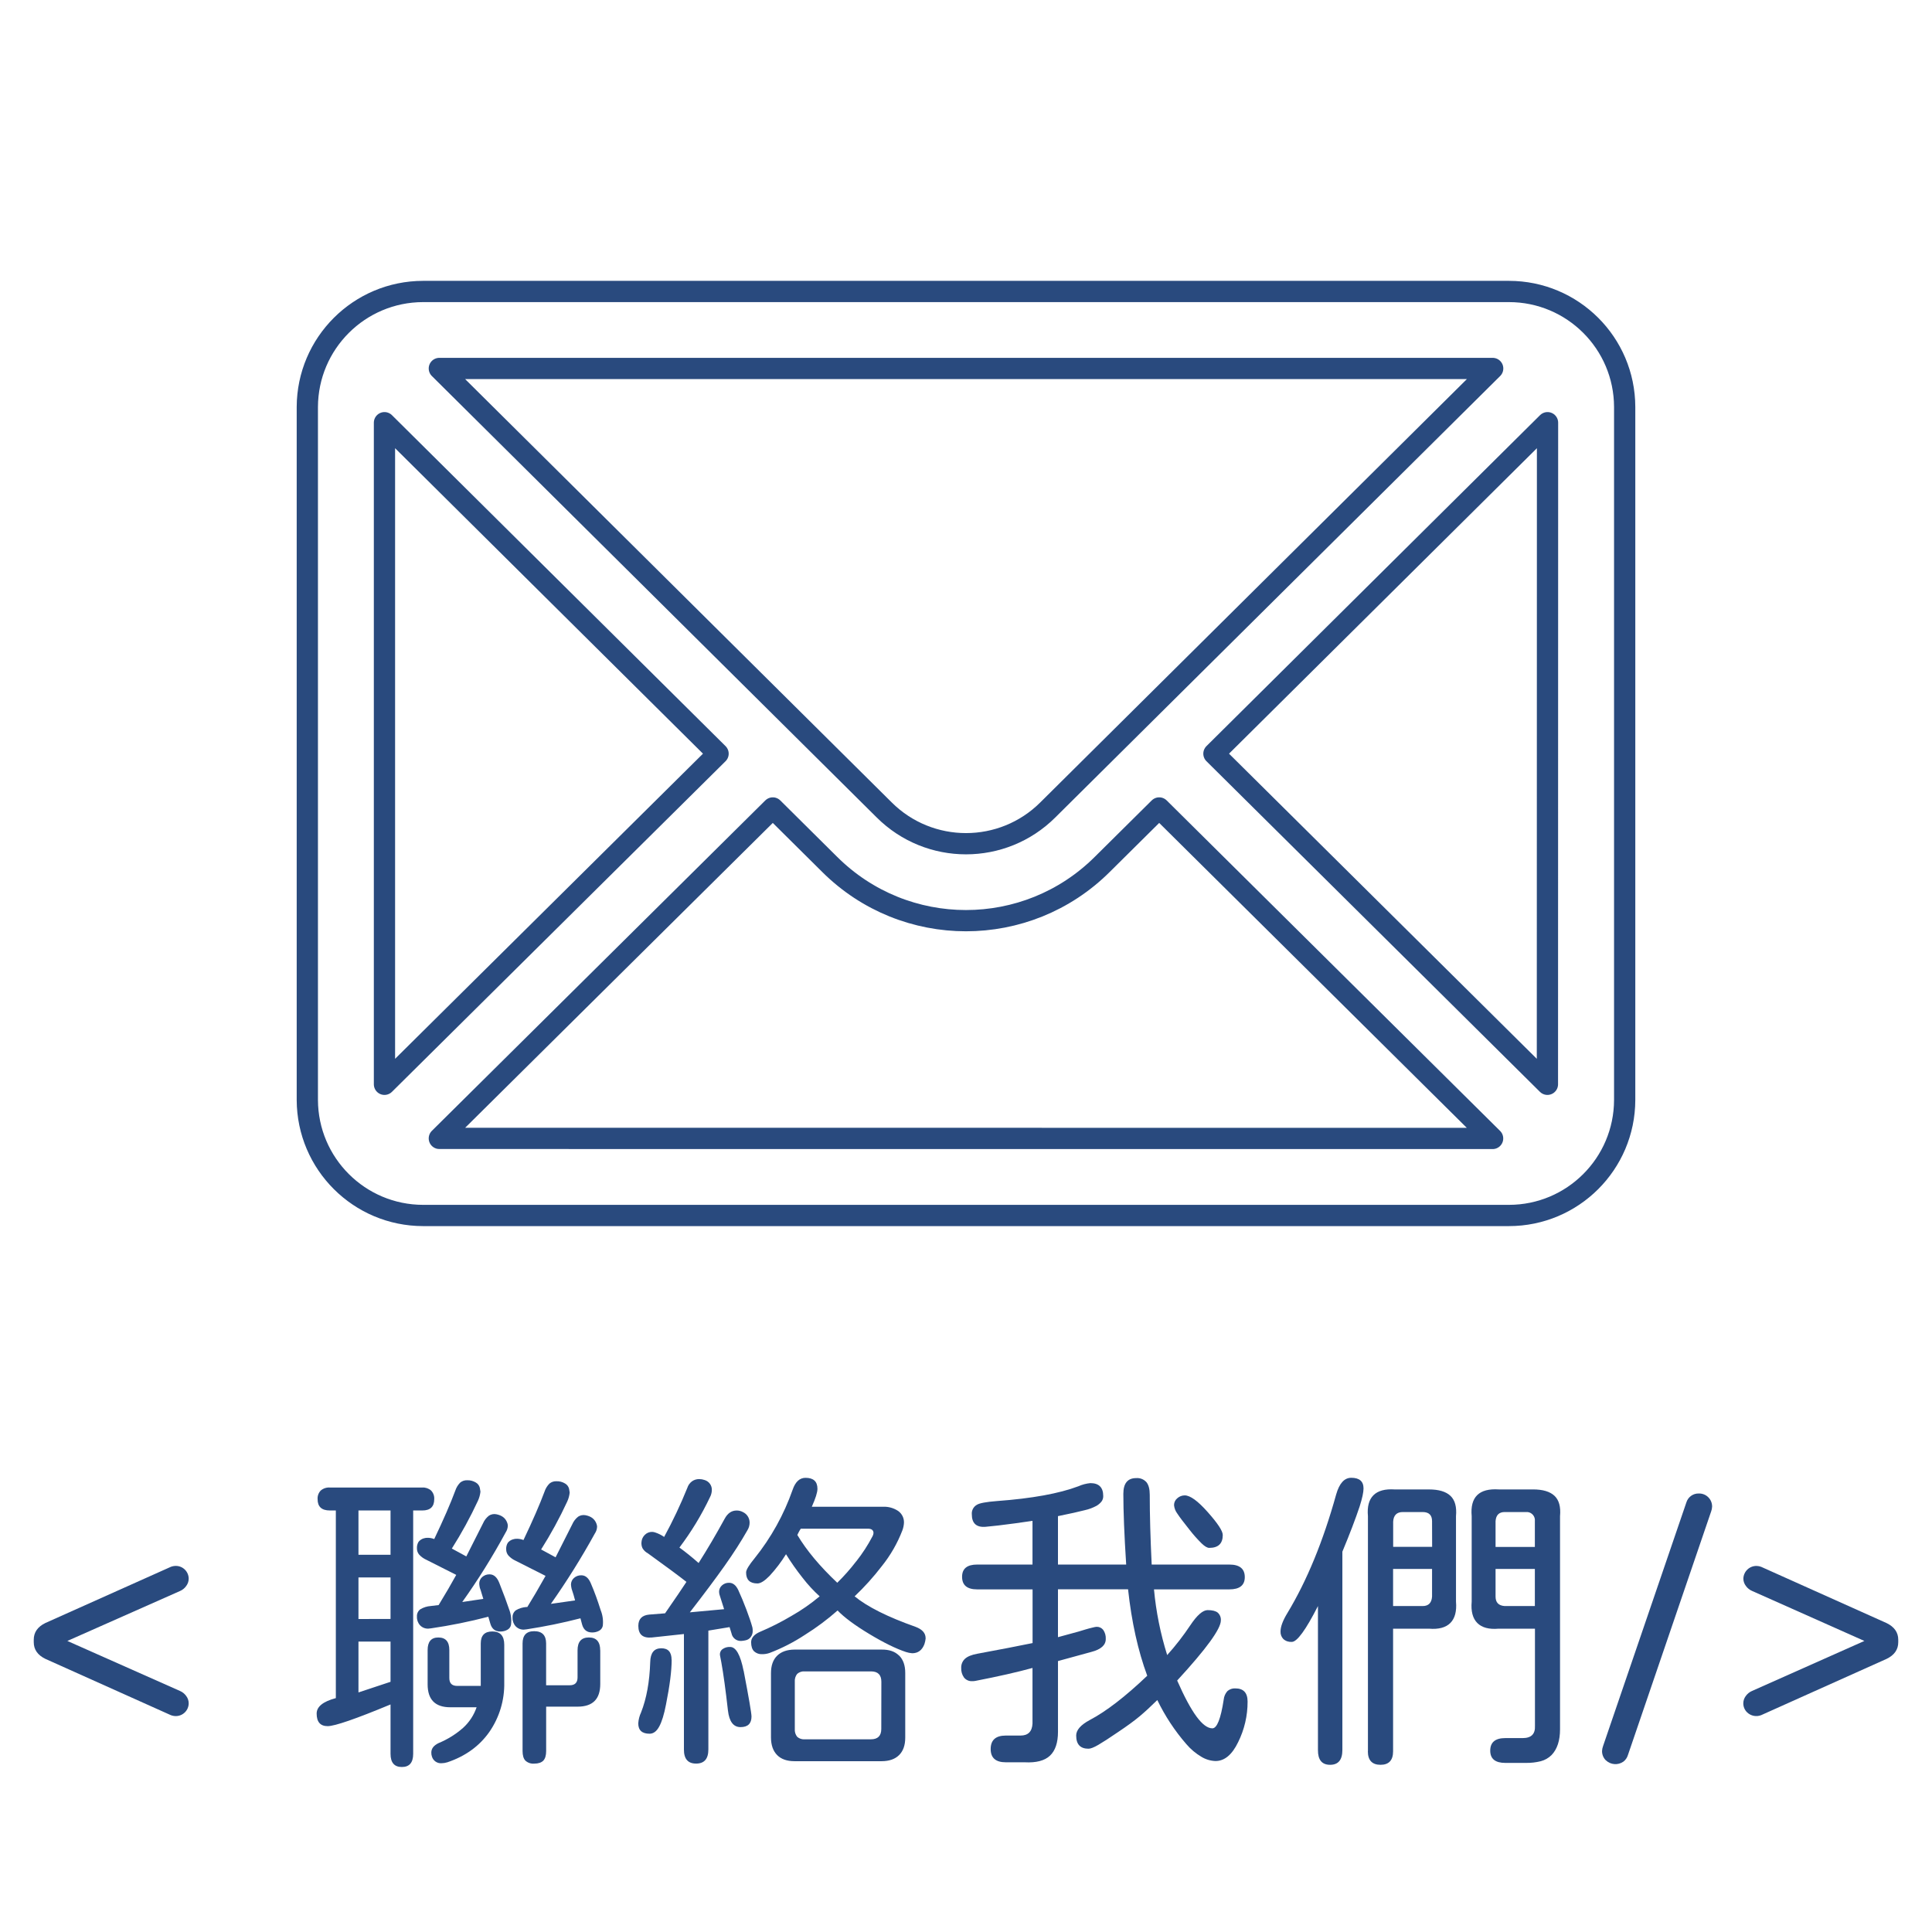
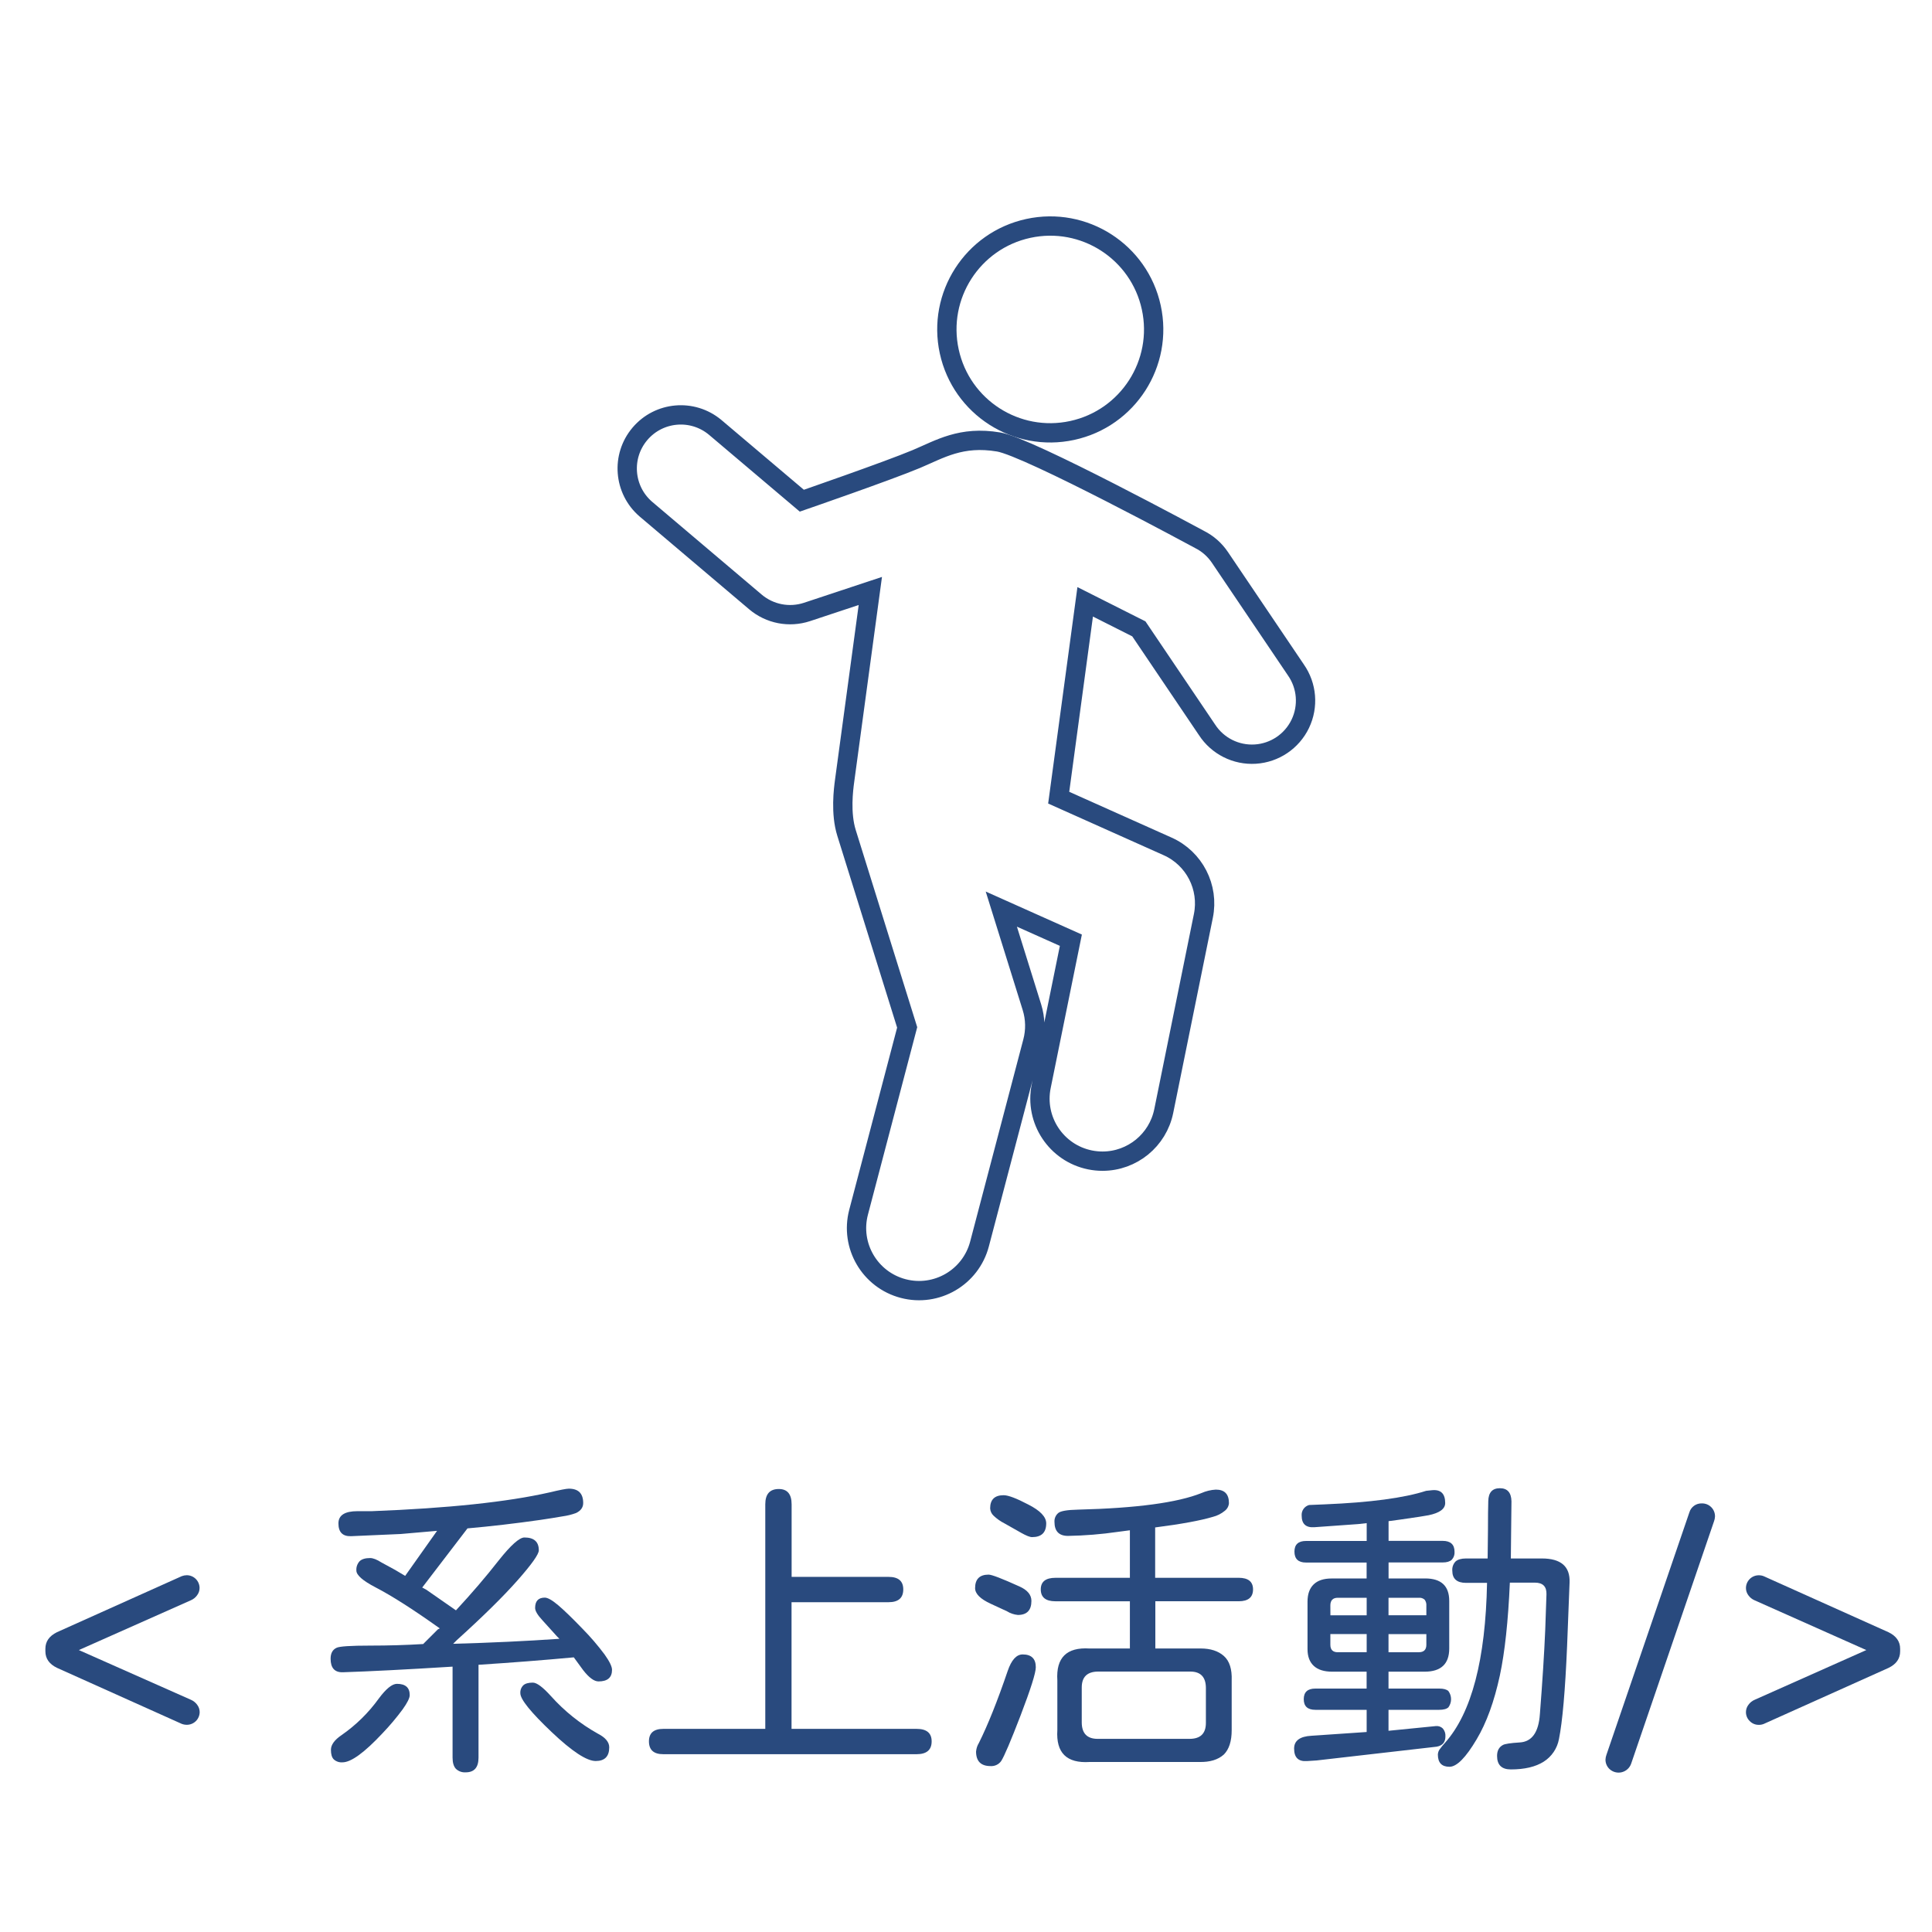
- <svg xmlns="http://www.w3.org/2000/svg" version="1.1" id="圖層_1" x="0px" y="0px" viewBox="0 0 1000 1000" style="enable-background:new 0 0 1000 1000;" xml:space="preserve">
-   <rect style="fill:none;" width="1000" height="1000" />
-   <g>
-     <path style="fill:#294A7E;" d="M88.4,887.75l-64.93-29.13c-4-1.953-6-4.827-6-8.62v-1.3c0-3.8,2-6.677,6-8.63L88.4,811   c0.829-0.321,1.711-0.488,2.6-0.49c3.678-0.006,6.664,2.972,6.67,6.65c0,0.007,0,0.013,0,0.02c-0.017,1.355-0.473,2.667-1.3,3.74   c-0.816,1.159-1.943,2.063-3.25,2.61l-58.26,25.82l58.26,25.87c1.303,0.55,2.427,1.45,3.25,2.6c0.826,1.077,1.282,2.393,1.3,3.75   c0.006,3.678-2.972,6.664-6.65,6.67c-0.007,0-0.013,0-0.02,0C90.111,888.238,89.229,888.071,88.4,887.75z" />
-     <path style="fill:#294A7E;" d="M218.58,781.82h-4.72v125.95c0,4.553-1.953,6.83-5.86,6.83s-5.86-2.277-5.86-6.83v-25.55   c-18,7.48-28.847,11.223-32.54,11.23c-3.8,0-5.7-2.17-5.7-6.51c0-3.58,3.31-6.247,9.93-8v-97.12h-3.09   c-4.24,0-6.357-1.953-6.35-5.86c-0.114-1.654,0.478-3.278,1.63-4.47c1.31-1.114,3.005-1.67,4.72-1.55h47.84   c1.661-0.101,3.296,0.456,4.55,1.55c1.148,1.194,1.739,2.817,1.63,4.47C224.76,779.873,222.7,781.827,218.58,781.82z    M202.14,804.76v-22.94h-16.6v22.94H202.14z M202.14,837.96v-21.48h-16.6V838L202.14,837.96z M202.14,870.5v-20.83h-16.6V876   L202.14,870.5z M263.49,832.91c1.018,2.585,1.362,5.386,1,8.14c-0.211,1.079-0.898,2.006-1.87,2.52   c-1.117,0.622-2.381,0.933-3.66,0.9c-2.707,0-4.443-1.41-5.21-4.23l-1-3.42c-9.755,2.546-19.643,4.549-29.62,6l-1.46,0.16   c-1.59,0.061-3.13-0.561-4.23-1.71c-1.118-1.213-1.705-2.822-1.63-4.47c-0.116-1.481,0.528-2.92,1.71-3.82   c1.656-0.994,3.524-1.58,5.45-1.71l4.07-0.49c3.58-5.86,6.617-11.067,9.11-15.62l-15.46-7.81c-1.418-0.631-2.691-1.547-3.74-2.69   c-0.749-0.885-1.154-2.011-1.14-3.17c-0.083-1.196,0.199-2.388,0.81-3.42c0.668-0.848,1.579-1.472,2.61-1.79   c0.732-0.241,1.5-0.349,2.27-0.32c1.116,0.028,2.219,0.248,3.26,0.65c4.773-10,8.407-18.353,10.9-25.06   c0.512-1.558,1.374-2.978,2.52-4.15c1.025-0.849,2.331-1.284,3.66-1.22c1.546-0.053,3.074,0.343,4.4,1.14   c1.058,0.585,1.823,1.586,2.11,2.76l0.33,2c-0.173,1.634-0.612,3.228-1.3,4.72c-3.962,8.528-8.475,16.789-13.51,24.73l7.49,4.07   l8.64-17.11c0.674-1.574,1.738-2.95,3.09-4c1.111-0.703,2.446-0.964,3.74-0.73c2.93,0.55,4.83,2,5.7,4.4   c0.179,0.468,0.287,0.96,0.32,1.46c-0.026,1.277-0.418,2.52-1.13,3.58c-6.737,12.452-14.238,24.474-22.46,36   c5.207-0.76,8.84-1.303,10.9-1.63c-0.32-1-0.62-1.95-0.89-2.92s-0.57-1.9-0.9-2.77c-0.163-0.697-0.27-1.406-0.32-2.12   c-0.03-1.337,0.534-2.619,1.54-3.5c1.055-0.929,2.424-1.423,3.83-1.38c2.167,0,3.833,1.467,5,4.4   C260.807,825.333,262.497,829.877,263.49,832.91z M261,851.3v19.53c0.189,9.143-2.513,18.112-7.72,25.63   c-5.16,7.333-12.403,12.567-21.73,15.7c-1.001,0.311-2.042,0.476-3.09,0.49c-2.22,0.119-4.234-1.293-4.88-3.42   c-0.242-0.676-0.354-1.392-0.33-2.11c0-2.07,1.25-3.69,3.75-4.89c4.635-1.915,8.922-4.581,12.69-7.89   c3.199-2.903,5.608-6.571,7-10.66h-13.63c-7.813,0-11.72-3.96-11.72-11.88v-17.73c0-4.34,1.843-6.51,5.53-6.51   c3.8,0,5.7,2.17,5.7,6.51v14.48c0,2.71,1.35,4.07,4.07,4.07h12.2v-22c0-4.12,2-6.18,6-6.18C258.947,844.46,261,846.747,261,851.3z    M312,841.54c-0.22,1.075-0.905,1.998-1.87,2.52c-1.122,0.621-2.388,0.932-3.67,0.9c-2.71,0-4.45-1.41-5.2-4.24l-0.82-3.09   c-9.171,2.369-18.456,4.271-27.82,5.7l-1.47,0.16c-1.589,0.058-3.127-0.564-4.23-1.71c-1.11-1.217-1.692-2.824-1.62-4.47   c-0.115-1.482,0.524-2.921,1.7-3.83c1.662-0.985,3.532-1.567,5.46-1.7h0.48c2.707-4.34,5.853-9.71,9.44-16.11l-15.46-7.81   c-1.414-0.638-2.686-1.552-3.74-2.69c-0.762-0.88-1.181-2.006-1.18-3.17c-0.083-1.196,0.199-2.388,0.81-3.42   c0.667-0.849,1.578-1.473,2.61-1.79c0.733-0.25,1.506-0.362,2.28-0.33c1.114,0.028,2.214,0.251,3.25,0.66   c4.767-10,8.4-18.353,10.9-25.06c0.508-1.562,1.375-2.983,2.53-4.15c1.023-0.853,2.33-1.289,3.66-1.22   c1.543-0.051,3.067,0.344,4.39,1.14c1.06,0.585,1.828,1.585,2.12,2.76l0.32,1.95c-0.165,1.635-0.605,3.231-1.3,4.72   c-3.951,8.533-8.457,16.797-13.49,24.74l7.49,4.06l8.62-17.06c0.674-1.574,1.738-2.95,3.09-4c1.113-0.708,2.453-0.969,3.75-0.73   c2.93,0.54,4.82,2,5.69,4.39c0.182,0.471,0.294,0.966,0.33,1.47c-0.026,1.278-0.422,2.522-1.14,3.58   c-6.917,12.56-14.522,24.729-22.78,36.45l12.53-1.79c-0.44-1.74-1-3.74-1.79-6c-0.164-0.697-0.274-1.406-0.33-2.12   c-0.029-1.339,0.539-2.621,1.55-3.5c1.052-0.929,2.418-1.422,3.82-1.38c2.167,0,3.833,1.463,5,4.39c1.733,4,3.4,8.557,5,13.67   C311.952,835.998,312.327,838.788,312,841.54z M310.69,854.23v17.41c0,7.813-3.903,11.72-11.71,11.72h-16.29v22.94   c0,2.28-0.49,3.947-1.47,5c-1,1-2.55,1.55-4.72,1.55c-1.666,0.14-3.316-0.422-4.55-1.55c-0.98-1.027-1.47-2.693-1.47-5v-55.65   c0-4.233,2-6.35,6-6.35c4.12,0,6.183,2.117,6.19,6.35v21.64h12.2c2.71,0,4.07-1.35,4.07-4.07v-14c0-4.453,1.953-6.677,5.86-6.67   c3.907,0.007,5.863,2.233,5.87,6.68H310.69z" />
-     <path style="fill:#294A7E;" d="M366.65,844v61.51c0,4.88-2.117,7.32-6.35,7.32s-6.333-2.447-6.3-7.34v-59.72l-16.6,1.79   c-4.667,0.433-7-1.567-7-6c0-3.58,1.9-5.533,5.7-5.86l8.14-0.65c5.333-7.7,9.02-13.123,11.06-16.27c-4-3.147-10.667-8.083-20-14.81   c-1.16-0.61-2.122-1.54-2.77-2.68c-0.45-0.996-0.619-2.095-0.49-3.18c0.1-1.389,0.709-2.692,1.71-3.66   c1.005-1.022,2.387-1.583,3.82-1.55c0.557,0.023,1.108,0.134,1.63,0.33c1.622,0.536,3.158,1.304,4.56,2.28   c4.482-8.227,8.488-16.704,12-25.39c0.433-1.366,1.287-2.56,2.44-3.41c1.095-0.765,2.404-1.164,3.74-1.14   c0.944,0.011,1.879,0.177,2.77,0.49c2.284,0.681,3.821,2.818,3.74,5.2c-0.032,1.312-0.375,2.597-1,3.75   c-4.358,9.183-9.645,17.895-15.78,26c3.15,2.28,6.45,4.94,9.93,8c4.553-7.16,9.053-14.807,13.5-22.94   c1.52-2.82,3.58-4.23,6.18-4.23c1.138-0.015,2.261,0.264,3.26,0.81c2.083,0.973,3.427,3.051,3.46,5.35   c0.019,1.438-0.377,2.851-1.14,4.07c-3.26,5.753-7.193,11.883-11.8,18.39c-4.607,6.507-10.607,14.533-18,24.08l17.74-1.63   l-2.12-6.67c-0.295-0.726-0.461-1.497-0.49-2.28c-0.014-1.27,0.522-2.484,1.47-3.33c1.015-0.937,2.36-1.433,3.74-1.38   c1.95,0,3.52,1.24,4.72,3.74c1.407,3.04,2.817,6.43,4.23,10.17c1.413,3.74,2.443,6.803,3.09,9.19   c0.123,0.588,0.177,1.189,0.16,1.79c0.032,1.139-0.321,2.255-1,3.17c-0.648,0.89-1.609,1.501-2.69,1.71   c-0.749,0.175-1.512,0.286-2.28,0.33c-2.407,0.12-4.536-1.546-5-3.91l-1-3.25L366.65,844z M347.65,859.13   c0,5.64-0.977,13.343-2.93,23.11c-0.973,5.1-2.14,8.897-3.5,11.39c-1.35,2.5-3,3.74-5,3.74c-3.9,0-5.86-1.79-5.86-5.37   c0.136-1.971,0.634-3.9,1.47-5.69c2.82-7.16,4.393-15.827,4.72-26c0.1-4.767,1.997-7.153,5.69-7.16c3.58-0.04,5.37,1.947,5.37,5.96   L347.65,859.13z M384.92,864.83c2.667,13.893,4.02,21.757,4.06,23.59c0,3.693-1.897,5.537-5.69,5.53   c-3.687,0-5.857-2.873-6.51-8.62c-1.2-10.627-2.34-18.927-3.42-24.9l-0.65-3.41c-0.28-1.239,0.161-2.531,1.14-3.34   c1.171-0.873,2.612-1.305,4.07-1.22c3.007-0.013,5.327,4.103,6.96,12.35L384.92,864.83z M479.13,847.9   c-0.1,1.054-0.318,2.094-0.65,3.1c-1.2,3.14-3.31,4.72-6.35,4.72c-1.106-0.087-2.198-0.308-3.25-0.66   c-5.207-1.733-11.54-4.85-19-9.35c-7.46-4.5-12.91-8.543-16.35-12.13c-5.281,4.668-10.941,8.889-16.92,12.62   c-5.72,3.768-11.832,6.903-18.23,9.35c-1.251,0.446-2.572,0.666-3.9,0.65c-1.522,0.082-3.014-0.443-4.15-1.46   c-1-1-1.55-2.55-1.55-4.72s1.52-4.07,4.56-5.37c5.603-2.369,11.039-5.115,16.27-8.22c5.181-2.935,10.081-6.339,14.64-10.17   c-3.203-2.907-6.141-6.093-8.78-9.52c-3.121-3.916-6.003-8.017-8.63-12.28c-2.478,4.01-5.338,7.77-8.54,11.23   c-2.547,2.6-4.633,3.9-6.26,3.9c-3.913,0-5.867-1.897-5.86-5.69c0-1.333,1.463-3.777,4.39-7.33   c8.529-10.62,15.187-22.615,19.69-35.47c1.413-4.12,3.637-6.18,6.67-6.18c4.12,0,6.18,1.897,6.18,5.69   c0,1.847-0.973,4.94-2.92,9.28H457c2.796-0.13,5.561,0.637,7.89,2.19c1.97,1.397,3.099,3.697,3,6.11   c-0.071,1.333-0.344,2.648-0.81,3.9c-2.572,6.698-6.168,12.956-10.66,18.55c-4.274,5.567-8.978,10.79-14.07,15.62   c6.613,5.427,17.133,10.69,31.56,15.79c3.453,1.3,5.18,3.243,5.18,5.83L479.13,847.9z M465.38,856.9c2.12,2.113,3.177,5.113,3.17,9   v33.52c0,3.9-1.057,6.9-3.17,9c-2.113,2.1-5.113,3.157-9,3.17h-45.14c-3.913,0-6.913-1.057-9-3.17s-3.147-5.113-3.18-9V866   c0-3.913,1.06-6.913,3.18-9s5.12-3.147,9-3.18h45.07c3.9-0.053,6.91,0.98,9.03,3.1L465.38,856.9z M456.19,870.48   c0-3.58-1.79-5.37-5.37-5.37h-34.21c-1.456-0.139-2.904,0.331-4,1.3c-0.905,1.154-1.341,2.608-1.22,4.07v24.41   c-0.122,1.462,0.314,2.916,1.22,4.07c1.094,0.972,2.544,1.443,4,1.3h34.17c3.58,0,5.37-1.79,5.37-5.37L456.19,870.48z    M443.25,808.08c3.192-4.042,5.997-8.374,8.38-12.94c0.284-0.496,0.452-1.05,0.49-1.62c0-1.52-1-2.28-2.93-2.28h-34.7   c-0.388,0.575-0.742,1.173-1.06,1.79l-0.73,1.46c4.773,8,11.663,16.247,20.67,24.74c3.532-3.479,6.82-7.198,9.84-11.13   L443.25,808.08z" />
-     <path style="fill:#294A7E;" d="M512.77,905.32c0-4.667,2.603-7,7.81-7h7.65c3.913,0,5.977-2.063,6.19-6.19v-28.8   c-7.92,2.18-17.727,4.403-29.42,6.67c-0.588,0.128-1.189,0.185-1.79,0.17c-1.628,0.092-3.202-0.604-4.23-1.87   c-1.038-1.454-1.553-3.216-1.46-5c-0.069-1.782,0.643-3.506,1.95-4.72c1.3-1.193,3.417-2.06,6.35-2.6   c11.713-2.167,21.26-4.01,28.64-5.53v-27.79h-28.68c-5.207,0-7.81-2.17-7.81-6.51c0-4.233,2.603-6.347,7.81-6.34h28.64v-22.62   c-1.74,0.22-4.78,0.653-9.12,1.3c-6.4,0.873-11.497,1.47-15.29,1.79c-4.667,0.333-7-1.837-7-6.51   c-0.152-1.993,0.861-3.894,2.6-4.88c1.333-0.867,4.807-1.517,10.42-1.95c18.107-1.333,32.153-3.883,42.14-7.65   c1.962-0.872,4.053-1.423,6.19-1.63c4.44,0,6.663,2.223,6.67,6.67c0.032,0.988-0.256,1.959-0.82,2.77   c-0.716,0.916-1.598,1.69-2.6,2.28c-1.917,1.041-3.97,1.809-6.1,2.28c-2.88,0.76-7.517,1.79-13.91,3.09v25.06h35.31   c-0.98-15.3-1.47-27.503-1.47-36.61c0-5.433,2.223-8.147,6.67-8.14c1.998-0.161,3.956,0.624,5.29,2.12   c1.14,1.413,1.71,3.58,1.71,6.5c0,10.42,0.333,22.463,1,36.13h40.19c5.333,0,8,2.17,8,6.51c0,4.227-2.667,6.34-8,6.34h-39   c1.07,11.543,3.359,22.94,6.83,34c4.372-4.853,8.383-10.02,12-15.46c3.473-5.2,6.457-7.803,8.95-7.81c2.39,0,4.12,0.44,5.21,1.3   c1.147,1.028,1.747,2.535,1.62,4.07c0,4.34-7.537,14.7-22.61,31.08c3.68,8.36,7.013,14.57,10,18.63   c2.987,4.06,5.727,6.097,8.22,6.11c2.393,0,4.347-4.937,5.86-14.81c0.146-1.666,0.83-3.238,1.95-4.48   c1.125-0.973,2.585-1.469,4.07-1.38c4.233,0,6.35,2.277,6.35,6.83c0.025,7.285-1.649,14.475-4.89,21   c-3.14,6.507-7.043,9.763-11.71,9.77c-2.589-0.089-5.111-0.847-7.32-2.2c-2.951-1.748-5.591-3.975-7.81-6.59   c-5.987-6.896-11.031-14.556-15-22.78c-3.373,3.333-6.44,6.153-9.2,8.46s-6.477,5.02-11.15,8.14c-4.44,3.033-7.83,5.23-10.17,6.59   c-2.34,1.36-4.047,2.027-5.12,2c-4.233,0-6.35-2.277-6.35-6.83c0-2.82,2.333-5.487,7-8c8.46-4.44,18.387-12.087,29.78-22.94   c-4.78-12.907-8.09-27.823-9.93-44.75H547.6v24.79c1.507-0.44,5.083-1.417,10.73-2.93l3.5-1.06c1.25-0.38,2.58-0.73,4-1.06   c0.585-0.164,1.184-0.271,1.79-0.32c1.333-0.036,2.604,0.565,3.42,1.62c0.951,1.383,1.409,3.045,1.3,4.72   c0,3.153-2.497,5.377-7.49,6.67l-17.24,4.72v36.62c0,5.63-1.39,9.76-4.15,12.36s-7.14,3.74-13.1,3.42h-9.77   C515.383,912.16,512.777,909.88,512.77,905.32z M622,798.91c-2.273-2.243-4.394-4.635-6.35-7.16c-3.04-3.8-5.127-6.567-6.26-8.3   c-0.971-1.277-1.564-2.802-1.71-4.4c-0.008-1.392,0.622-2.711,1.71-3.58c1.051-0.938,2.411-1.458,3.82-1.46   c2.82,0,6.78,2.873,11.88,8.62c5.213,5.86,7.817,9.82,7.81,11.88c0,4.453-2.333,6.677-7,6.67   C624.89,801.18,623.59,800.43,622,798.91z" />
-     <path style="fill:#294A7E;" d="M682.17,905.81v-74.52c-6.3,12.36-10.803,18.543-13.51,18.55c-1.602,0.124-3.186-0.406-4.39-1.47   c-1.006-1.042-1.538-2.453-1.47-3.9c0-2.5,1.193-5.7,3.58-9.6c10.093-16.713,18.5-37.163,25.22-61.35   c1.633-5.747,4.237-8.62,7.81-8.62c4.233,0,6.35,1.843,6.35,5.53c0,1.953-0.667,5.047-2,9.28c-2.167,6.5-5.15,14.31-8.95,23.43   v102.67c0,5.1-2.117,7.65-6.35,7.65S682.13,910.91,682.17,905.81z M708.04,906.46V784.75c-0.44-4.88,0.51-8.487,2.85-10.82   c2.34-2.333,6.007-3.333,11-3h17.74c5.093,0,8.807,1.11,11.14,3.33c2.333,2.22,3.283,5.72,2.85,10.5V829   c0.427,4.993-0.55,8.68-2.93,11.06s-6.073,3.36-11.08,2.94h-18.55v63.46c0,4.67-2.18,7-6.51,7s-6.55-2.33-6.55-7H708.04z    M741.23,787.35c0-3.14-1.62-4.72-4.88-4.72H726.1c-3.15,0-4.83,1.69-5,5v13h20.17L741.23,787.35z M741.23,826.41v-14.32h-20.17   v19.2h15.29C739.39,831.29,741,829.66,741.23,826.41L741.23,826.41z M771.34,906.14c0-4.34,2.603-6.51,7.81-6.51h9   c4.44,0,6.553-2.117,6.34-6.35V843h-18.76c-4.993,0.44-8.683-0.537-11.07-2.93c-2.387-2.393-3.36-6.083-2.92-11.07v-44.25   c-0.873-9.873,3.793-14.483,14-13.83h17.74c5.087,0,8.8,1.11,11.14,3.33c2.34,2.22,3.29,5.72,2.85,10.5v110.32   c0,5.86-1.463,10.31-4.39,13.35c-1.539,1.522-3.449,2.614-5.54,3.17c-2.553,0.638-5.179,0.937-7.81,0.89h-10.58   C773.943,912.48,771.34,910.367,771.34,906.14L771.34,906.14z M794.44,787.35c0.27-2.337-1.407-4.45-3.744-4.72   c-0.324-0.037-0.652-0.037-0.976,0h-10.9c-2.93,0-4.5,1.58-4.72,4.72v13.35h20.34L794.44,787.35z M794.44,812.09H774.1v14.32   c0,3.033,1.573,4.66,4.72,4.88h15.62V812.09z" />
-     <path style="fill:#294A7E;" d="M831.22,911.18c-1.313-1.28-2.037-3.047-2-4.88c0.039-0.833,0.204-1.656,0.49-2.44l43.12-126.11   c0.829-2.881,3.514-4.828,6.51-4.72c3.699-0.078,6.762,2.857,6.84,6.557c0.002,0.094,0.002,0.189,0,0.283   c-0.039,0.833-0.204,1.656-0.49,2.44l-43.08,126.11c-0.406,1.358-1.232,2.552-2.36,3.41c-2.777,1.935-6.53,1.664-9-0.65   L831.22,911.18z" />
-     <path style="fill:#294A7E;" d="M904.28,886.29c-1.271-1.239-1.976-2.946-1.95-4.72c0.018-1.357,0.474-2.673,1.3-3.75   c0.823-1.15,1.947-2.05,3.25-2.6L965,849.35l-58.09-25.87c-1.307-0.547-2.434-1.451-3.25-2.61c-0.827-1.073-1.283-2.385-1.3-3.74   c0.079-3.727,3.165-6.684,6.892-6.605c0.805,0.017,1.6,0.178,2.348,0.475l64.93,29.12c4,1.96,6,4.837,6,8.63V850   c0,3.8-2,6.673-6,8.62l-64.93,29.13C909.086,888.758,906.215,888.185,904.28,886.29L904.28,886.29z" />
-   </g>
-   <path id="mail_x5F_icon" style="fill:none;stroke:#294A7E;stroke-width:11;stroke-linecap:round;stroke-linejoin:round;" d="  M781,150.87H219c-33.024,0.038-59.809,26.756-59.93,59.78v358.7c0.121,33.024,26.906,59.742,59.93,59.78h562  c33.04,0,59.847-26.74,59.93-59.78v-358.7C840.858,177.606,814.044,150.859,781,150.87z M772.61,190.72L542.38,419.18  c-23.421,23.37-61.339,23.37-84.76,0L227.4,190.72H772.61z M199,561.23V218.79L371.67,390.1L199,561.23z M227.4,589.23L400,418.2  l29.38,29.15c39.028,38.912,102.182,38.912,141.21,0L600,418.2l172.57,171.06L227.4,589.23z M800.94,561.23L628.33,390.1L801,218.79  L800.94,561.23z" />
+ <svg xmlns="http://www.w3.org/2000/svg" id="圖層_1" data-name="圖層 1" viewBox="0 0 1000 1000">
+   <defs>
+     <style>.cls-1{fill:#294a7e;}.cls-2,.cls-3{fill:none;}.cls-2{stroke:#294a7e;stroke-miterlimit:10;stroke-width:10px;}</style>
+   </defs>
+   <path class="cls-1" d="M94.07,892.27l-64.58-29q-6-2.91-6-8.57v-1.3q0-5.65,6-8.58l64.58-29a7.47,7.47,0,0,1,2.59-.49A6.64,6.64,0,0,1,103.3,822a6.22,6.22,0,0,1-1.29,3.72,7.59,7.59,0,0,1-3.24,2.59L40.82,854.07l58,25.73a7.74,7.74,0,0,1,3.24,2.59,6.27,6.27,0,0,1,1.29,3.73,6.62,6.62,0,0,1-6.64,6.63A7.45,7.45,0,0,1,94.07,892.27Z" />
+   <path class="cls-1" d="M247.68,861.68v48.07q0,7.61-6.64,7.61a6.63,6.63,0,0,1-5.1-1.86c-1.13-1.25-1.69-3.16-1.69-5.75v-47.1q-36.42,2.26-56.82,2.91-6.31.16-6.31-7c0-2.8,1-4.69,3.08-5.66q2.27-1.14,17.48-1.14,14.07,0,27.35-.81l7.61-7.6,1-.49q-20.4-14.56-33.18-21.2-10-5.19-10-8.74a6.43,6.43,0,0,1,1.7-4.86c1.14-1.08,2.94-1.62,5.42-1.62,1.51,0,3.46.76,5.83,2.27l7.12,3.88,5.18,3.08,16.51-23.31L207.38,794l-25.74,1.13q-6.48.17-6.47-6.63,0-6.32,9.87-6.32h7.45q59.07-2.26,91.93-9.71c5.4-1.29,8.74-1.94,10-1.94q7.44,0,7.44,7.44,0,3.4-3.72,5.18a33.05,33.05,0,0,1-6.88,1.7q-5.1.9-11.73,1.87-19.27,2.75-37.56,4.37L218.54,821.7l2.11,1.13L236,833.51q12.3-13.26,22.17-25.89,9.39-11.82,13.27-11.82,7.45,0,7.45,6.64,0,3.07-11,15.53-11.16,12.63-31.4,30.92l-1.94,1.94q29.3-.81,55-2.59L288.31,847l-7.61-8.42q-3.72-4-3.72-6.31,0-5.34,5-5.34c1.51,0,3.81,1.29,6.88,3.88s7.31,6.69,12.71,12.3a128.41,128.41,0,0,1,11.33,13.19q3.88,5.43,3.88,8,0,6-7,6-3.39,0-7.93-5.82l-4.85-6.64Q273.09,860.06,247.68,861.68Zm-35.61,15.7q0,2.26-3.64,7.36A128.79,128.79,0,0,1,198,897.12q-14.09,15.06-20.72,15.06a6,6,0,0,1-4.53-1.54c-1-1-1.46-2.67-1.46-4.94q0-3.88,5.5-7.61a79.71,79.71,0,0,0,19.27-18.93q5.65-7.6,9.38-7.61Q212.08,871.55,212.07,877.38Zm103.27,27q0,7.11-7,7.12t-22.82-15q-16.2-15.37-16.19-20.07a5.24,5.24,0,0,1,1.54-4.13c1-.92,2.67-1.38,4.93-1.38q3.07,0,9.39,7a94.27,94.27,0,0,0,24.28,19.43Q315.34,900.37,315.34,904.41Z" />
+   <path class="cls-1" d="M335.89,901.33q0-6.47,7.45-6.47h52.77V778.64c0-5.28,2.31-7.93,7-7.93q6.63,0,6.63,7.93v37.55h50.18q7.61,0,7.61,6.48,0,6.63-7.61,6.63H409.7v65.56h64.75q7.77,0,7.77,6.47,0,6.64-7.77,6.64H343.34Q335.9,908,335.89,901.33Z" />
+   <path class="cls-1" d="M521.22,834l-8.41-3.89q-8.1-3.72-8.1-8.09,0-7,7-7,2.43,0,16,6.15,6.15,2.76,6.15,7.45,0,7.27-7,7.28A13.06,13.06,0,0,1,521.22,834Zm-16,72.51a10.08,10.08,0,0,1,1.46-4.37q6.94-13.92,14.89-37.23c1.94-5.71,4.53-8.58,7.77-8.58q6.79,0,6.79,6.64,0,4.37-7.93,25.09-7.6,19.76-10,23.47a6.24,6.24,0,0,1-5.51,2.59Q505.2,914.12,505.2,906.51Zm23.31-113.14-8.58-4.85a23.75,23.75,0,0,1-5.67-4,5.56,5.56,0,0,1-1.78-3.8q0-6.81,7-6.8,3.57,0,12.79,4.85,9.22,4.69,9.23,9.72,0,7.11-7.29,7.12Q532.55,795.64,528.51,793.37ZM547.28,895.5V869.77q-1.12-17.64,16.67-16.51h20.88V828.82H546.31q-7.6,0-7.61-6.15,0-6,7.61-6h38.52v-24.6l-6.15.81a202.48,202.48,0,0,1-25.89,2.1q-7,0-7-7.28a5.56,5.56,0,0,1,1.94-4.54q1.79-1.6,10.36-1.78,45.15-1.12,63.77-8.57a21.39,21.39,0,0,1,7.45-1.79c4.53,0,6.79,2.33,6.79,7a5.46,5.46,0,0,1-2.18,4,15.63,15.63,0,0,1-6.07,3.08q-9.71,2.91-29.94,5.5v26.06h43.21q7.44,0,7.45,6,0,6.15-7.45,6.15H598v24.44h23.47q7.61,0,12,3.88c2.92,2.59,4.26,6.8,4.05,12.63V895.5c0,5.73-1.35,9.93-4.05,12.63Q629,912.18,620.77,912H564Q546.15,913.15,547.28,895.5Zm76.89-3.72v-18q0-8.58-8.1-8.58H568.49q-8.58,0-8.58,8.25v18q0,8.58,8.25,8.58h47.59Q624.17,900,624.17,891.78Z" />
+   <path class="cls-1" d="M743.62,904.08l-62.15,7.13-5,.32q-6.65.48-6.64-6.48c0-4.09,3-6.31,9.07-6.63l28.48-1.94V885H680.82c-4,0-6-1.83-6-5.5s2-5.5,6-5.5h26.54v-8.74h-17.8q-6.31,0-9.55-3t-3.24-8.66V829q0-5.82,3.16-8.9t9.3-3.08h18.13v-8.25H676q-6,0-6-5.67c0-3.66,2-5.5,6-5.5h31.4v-9.23l-4.37.49-22.66,1.62q-6.63.48-6.63-6a5.27,5.27,0,0,1,3.88-5.5h.16l7.93-.33q35.3-1.46,52.45-7l3.07-.32q6.79-.65,6.8,6.63,0,4.54-8.58,6.32-2.26.48-14.73,2.26l-6,.81v10.2h28c4.09,0,6.15,1.89,6.15,5.67a5.4,5.4,0,0,1-1.46,4.12c-1,.92-2.54,1.38-4.69,1.38h-28V817h18.94q12.47,0,12.46,11.66v24.6q0,12-12.78,12H718.69V874h26.23q3.39,0,4.77,1.29a7.11,7.11,0,0,1,0,8.42q-1.38,1.29-4.77,1.29H718.69v10.85l24.44-2.43a4.45,4.45,0,0,1,3.65,1.22,5.61,5.61,0,0,1,1.37,4.12Q748.15,903.27,743.62,904.08Zm-55-68h18.77V827H692.47q-3.88,0-3.88,4Zm3.88,19.1h14.89v-9.39H688.59v5.51Q688.59,855.21,692.47,855.2ZM737.39,828a3.93,3.93,0,0,0-3-1h-15.7v9.06h19.59v-5A4.47,4.47,0,0,0,737.39,828Zm.89,17.8H718.69v9.39h15.7q3.89,0,3.89-3.88Zm74.13-26.7-1.29,33q-1.47,34.47-4.21,48.07A17.65,17.65,0,0,1,799,911.85q-6.32,4-17,4-7.12,0-7.12-7,0-4.05,3.07-5.67c1-.54,3.83-1,8.58-1.29q9.56-.48,10.52-14.73,2-25.57,2.76-43.54l.64-18.45q.17-6-6-6H781.5q-1.31,29.94-5.18,48.07-4.38,20.24-12,33-8.42,14.25-14.08,14.24-6,0-6-6.31a4.88,4.88,0,0,1,.89-2.67A36.45,36.45,0,0,1,748,902q20.55-23.15,21.69-82.71H758.83q-7.12,0-7.12-6.31a6.16,6.16,0,0,1,1.7-4.78c1.13-1,2.94-1.54,5.42-1.54H770l.17-15q0-9.71.16-14.73.15-6.63,6-6.63t6,6.79l-.16,14.57-.16,15h16Q812.9,806.64,812.41,819.11Z" />
+   <path class="cls-1" d="M833,915.58a6.6,6.6,0,0,1-2-4.86,8.12,8.12,0,0,1,.49-2.43L874.4,782.85a6.5,6.5,0,0,1,6.48-4.69,6.65,6.65,0,0,1,6.8,6.79,8.12,8.12,0,0,1-.49,2.43L844.3,912.82A6.89,6.89,0,0,1,833,915.58Z" />
+   <path class="cls-1" d="M905.64,890.81a6.4,6.4,0,0,1-1.94-4.69,6.27,6.27,0,0,1,1.29-3.73,7.74,7.74,0,0,1,3.24-2.59L966,854.07l-57.79-25.74a7.59,7.59,0,0,1-3.24-2.59A6.22,6.22,0,0,1,903.7,822a6.64,6.64,0,0,1,6.64-6.64,6.61,6.61,0,0,1,2.59.49l64.58,29q6,2.92,6,8.58v1.3q0,5.67-6,8.57l-64.58,29a6.61,6.61,0,0,1-2.59.48A6.39,6.39,0,0,1,905.64,890.81Z" />
+   <path class="cls-2" d="M670.71,346.69,631.4,288.47a27.7,27.7,0,0,0-10.51-9.24s-88.34-47.85-104-50.46c-19.46-3.26-30.37,3.68-42.65,8.84-14.8,6.2-59.22,21.55-59.22,21.55l-44.9-38a27.74,27.74,0,0,0-35.86,42.33l56.77,48.09a27.8,27.8,0,0,0,26.66,5.17l32.79-10.87-13.31,98.27c-.6,4.39-2.2,16.82,1,27l31.38,100.63-25.15,95.67A32.35,32.35,0,1,0,507,643.86l27.52-104.65a32.37,32.37,0,0,0-.39-17.86l-15.85-50.8,36,16.1-15.35,75.56a32.36,32.36,0,0,0,25.26,38.16,32.82,32.82,0,0,0,6.48.65,32.37,32.37,0,0,0,31.68-25.92l20.51-101a32.34,32.34,0,0,0-18.49-36l-56.39-25.23L561.69,311.5l27.78,14,35.26,52.22a27.74,27.74,0,1,0,46-31Z" />
+   <path class="cls-2" d="M555,222.8a53.51,53.51,0,1,0-63.67-40.9A53.5,53.5,0,0,0,555,222.8Z" />
+   <rect class="cls-3" width="1000" height="1000" />
</svg>
